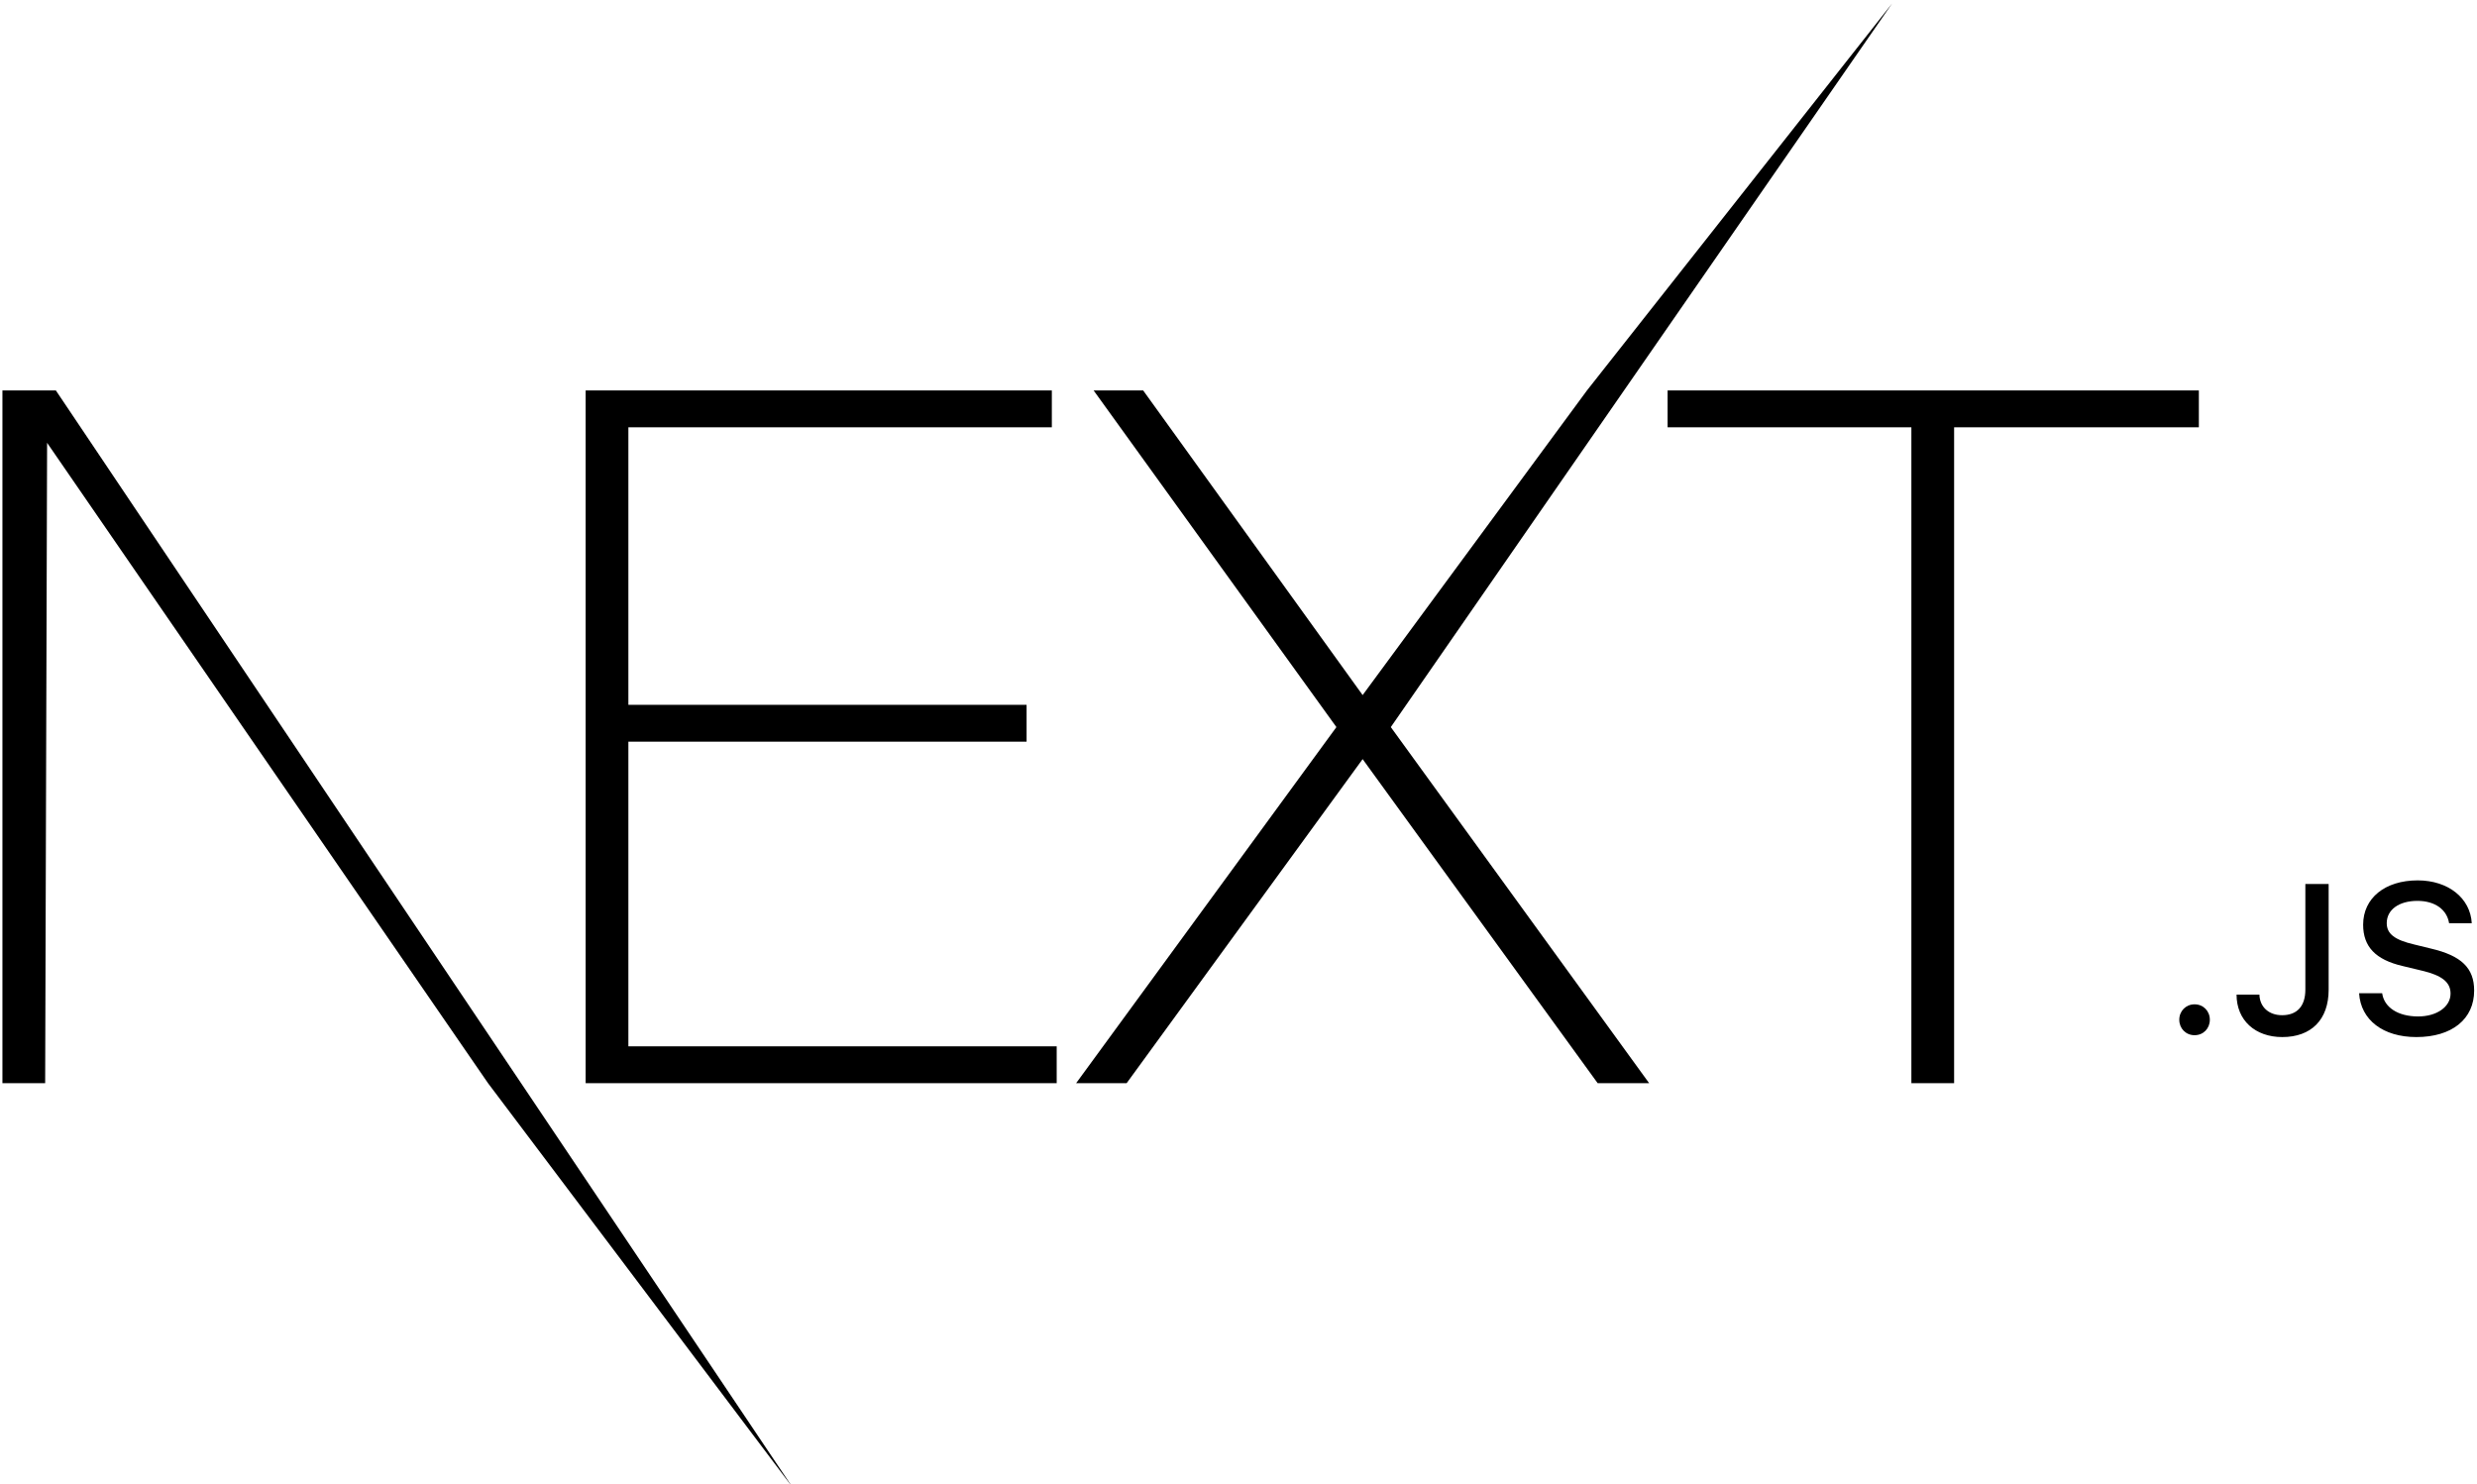
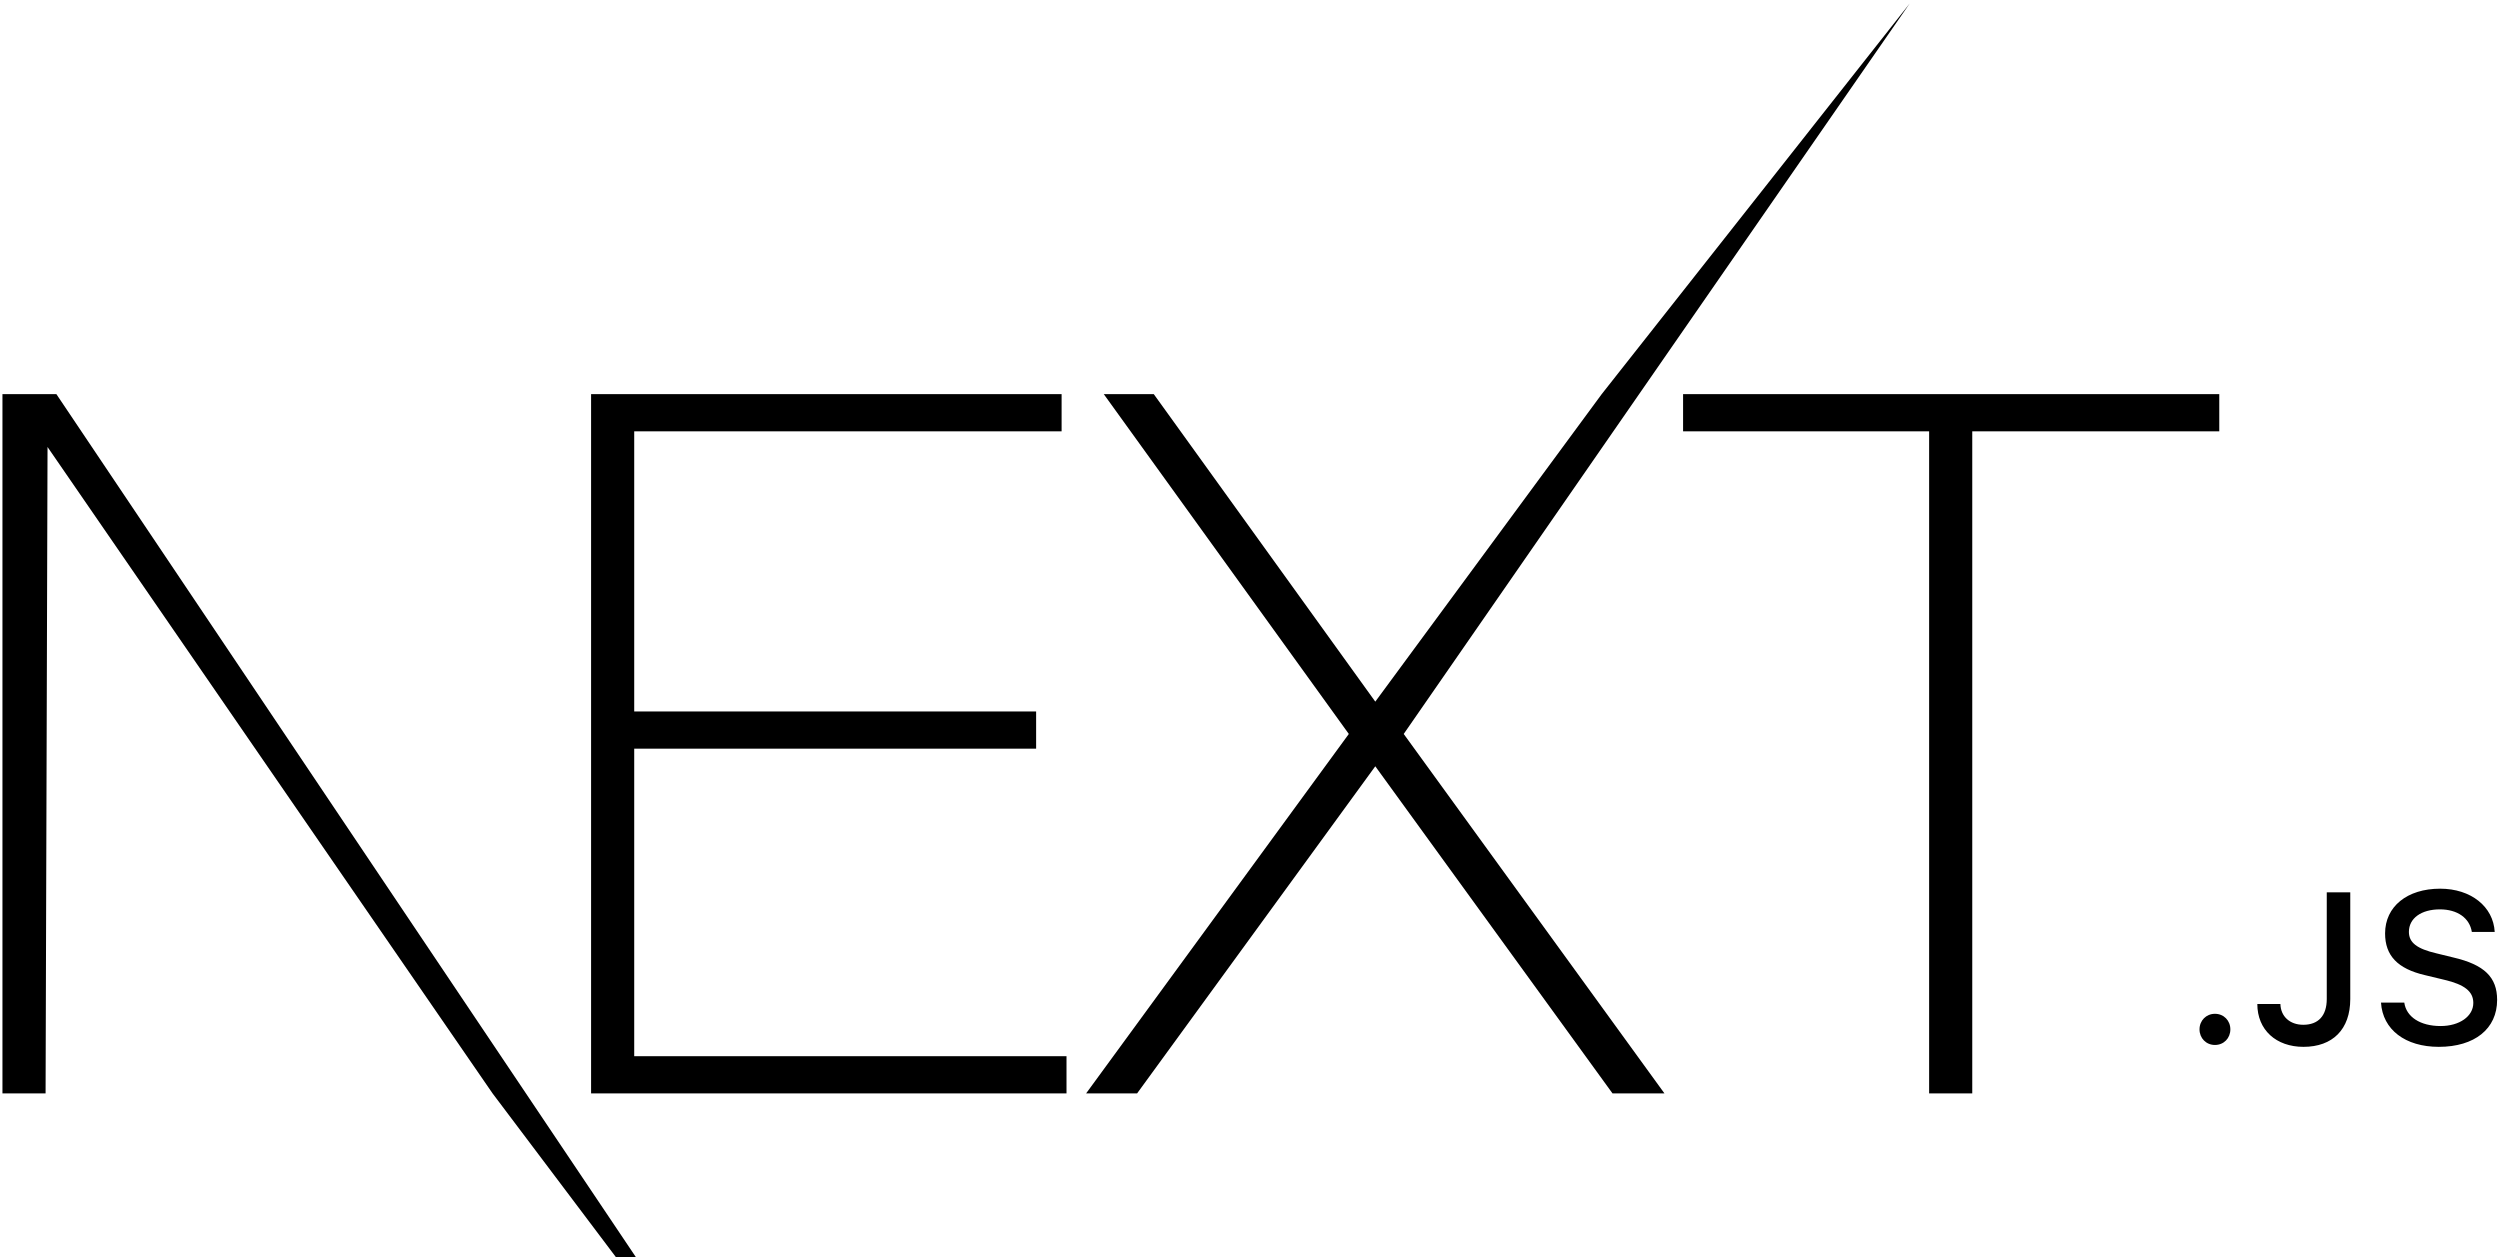
- <svg xmlns="http://www.w3.org/2000/svg" width="207px" height="124px" viewBox="0 0 207 124" version="1.1">
-   <defs />
+ <svg xmlns="http://www.w3.org/2000/svg" width="207px" height="104px" viewBox="0 0 207 104" version="1.1">
  <g id="Page-1" stroke="none" stroke-width="1" fill="none" fill-rule="evenodd">
    <g id="Black-Next.js" transform="translate(-247, -138)" fill="#000000" fill-rule="nonzero">
      <g id="next-black" transform="translate(247, 138)">
        <g id="EXT-+-Type-something">
          <path d="M48.942,32.632 L87.901,32.632 L87.901,35.714 L52.513,35.714 L52.513,58.907 L85.791,58.907 L85.791,61.989 L52.513,61.989 L52.513,87.453 L88.307,87.453 L88.307,90.534 L48.942,90.534 L48.942,32.632 Z M91.391,32.632 L95.531,32.632 L113.874,58.096 L132.623,32.632 L158.124,0.287 L116.228,60.772 L137.817,90.534 L133.516,90.534 L113.874,63.448 L94.151,90.534 L89.93,90.534 L111.682,60.772 L91.391,32.632 Z M139.359,35.714 L139.359,32.632 L183.756,32.632 L183.756,35.714 L163.303,35.714 L163.303,90.534 L159.732,90.534 L159.732,35.714 L139.359,35.714 Z" id="EXT" />
          <polygon id="Type-something" points="0.203 32.632 4.667 32.632 66.224 124.303 40.785 90.534 3.936 37.011 3.774 90.534 0.203 90.534" />
        </g>
        <path d="M183.397,86.523 C184.135,86.523 184.673,85.96 184.673,85.233 C184.673,84.506 184.135,83.943 183.397,83.943 C182.667,83.943 182.12,84.506 182.12,85.233 C182.12,85.96 182.667,86.523 183.397,86.523 Z M186.906,83.13 C186.906,85.276 188.461,86.679 190.728,86.679 C193.142,86.679 194.602,85.233 194.602,82.723 L194.602,73.886 L192.656,73.886 L192.656,82.714 C192.656,84.108 191.952,84.852 190.71,84.852 C189.598,84.852 188.843,84.16 188.817,83.13 L186.906,83.13 Z M197.147,83.017 C197.286,85.25 199.153,86.679 201.933,86.679 C204.903,86.679 206.762,85.181 206.762,82.792 C206.762,80.914 205.702,79.875 203.131,79.278 L201.75,78.94 C200.117,78.56 199.457,78.049 199.457,77.157 C199.457,76.032 200.482,75.296 202.02,75.296 C203.479,75.296 204.486,76.015 204.669,77.166 L206.562,77.166 C206.449,75.063 204.591,73.583 202.046,73.583 C199.309,73.583 197.485,75.063 197.485,77.287 C197.485,79.122 198.519,80.213 200.786,80.741 L202.402,81.13 C204.061,81.52 204.79,82.091 204.79,83.043 C204.79,84.151 203.644,84.956 202.08,84.956 C200.404,84.956 199.24,84.203 199.075,83.017 L197.147,83.017 Z" id=".JS" />
      </g>
    </g>
  </g>
</svg>
